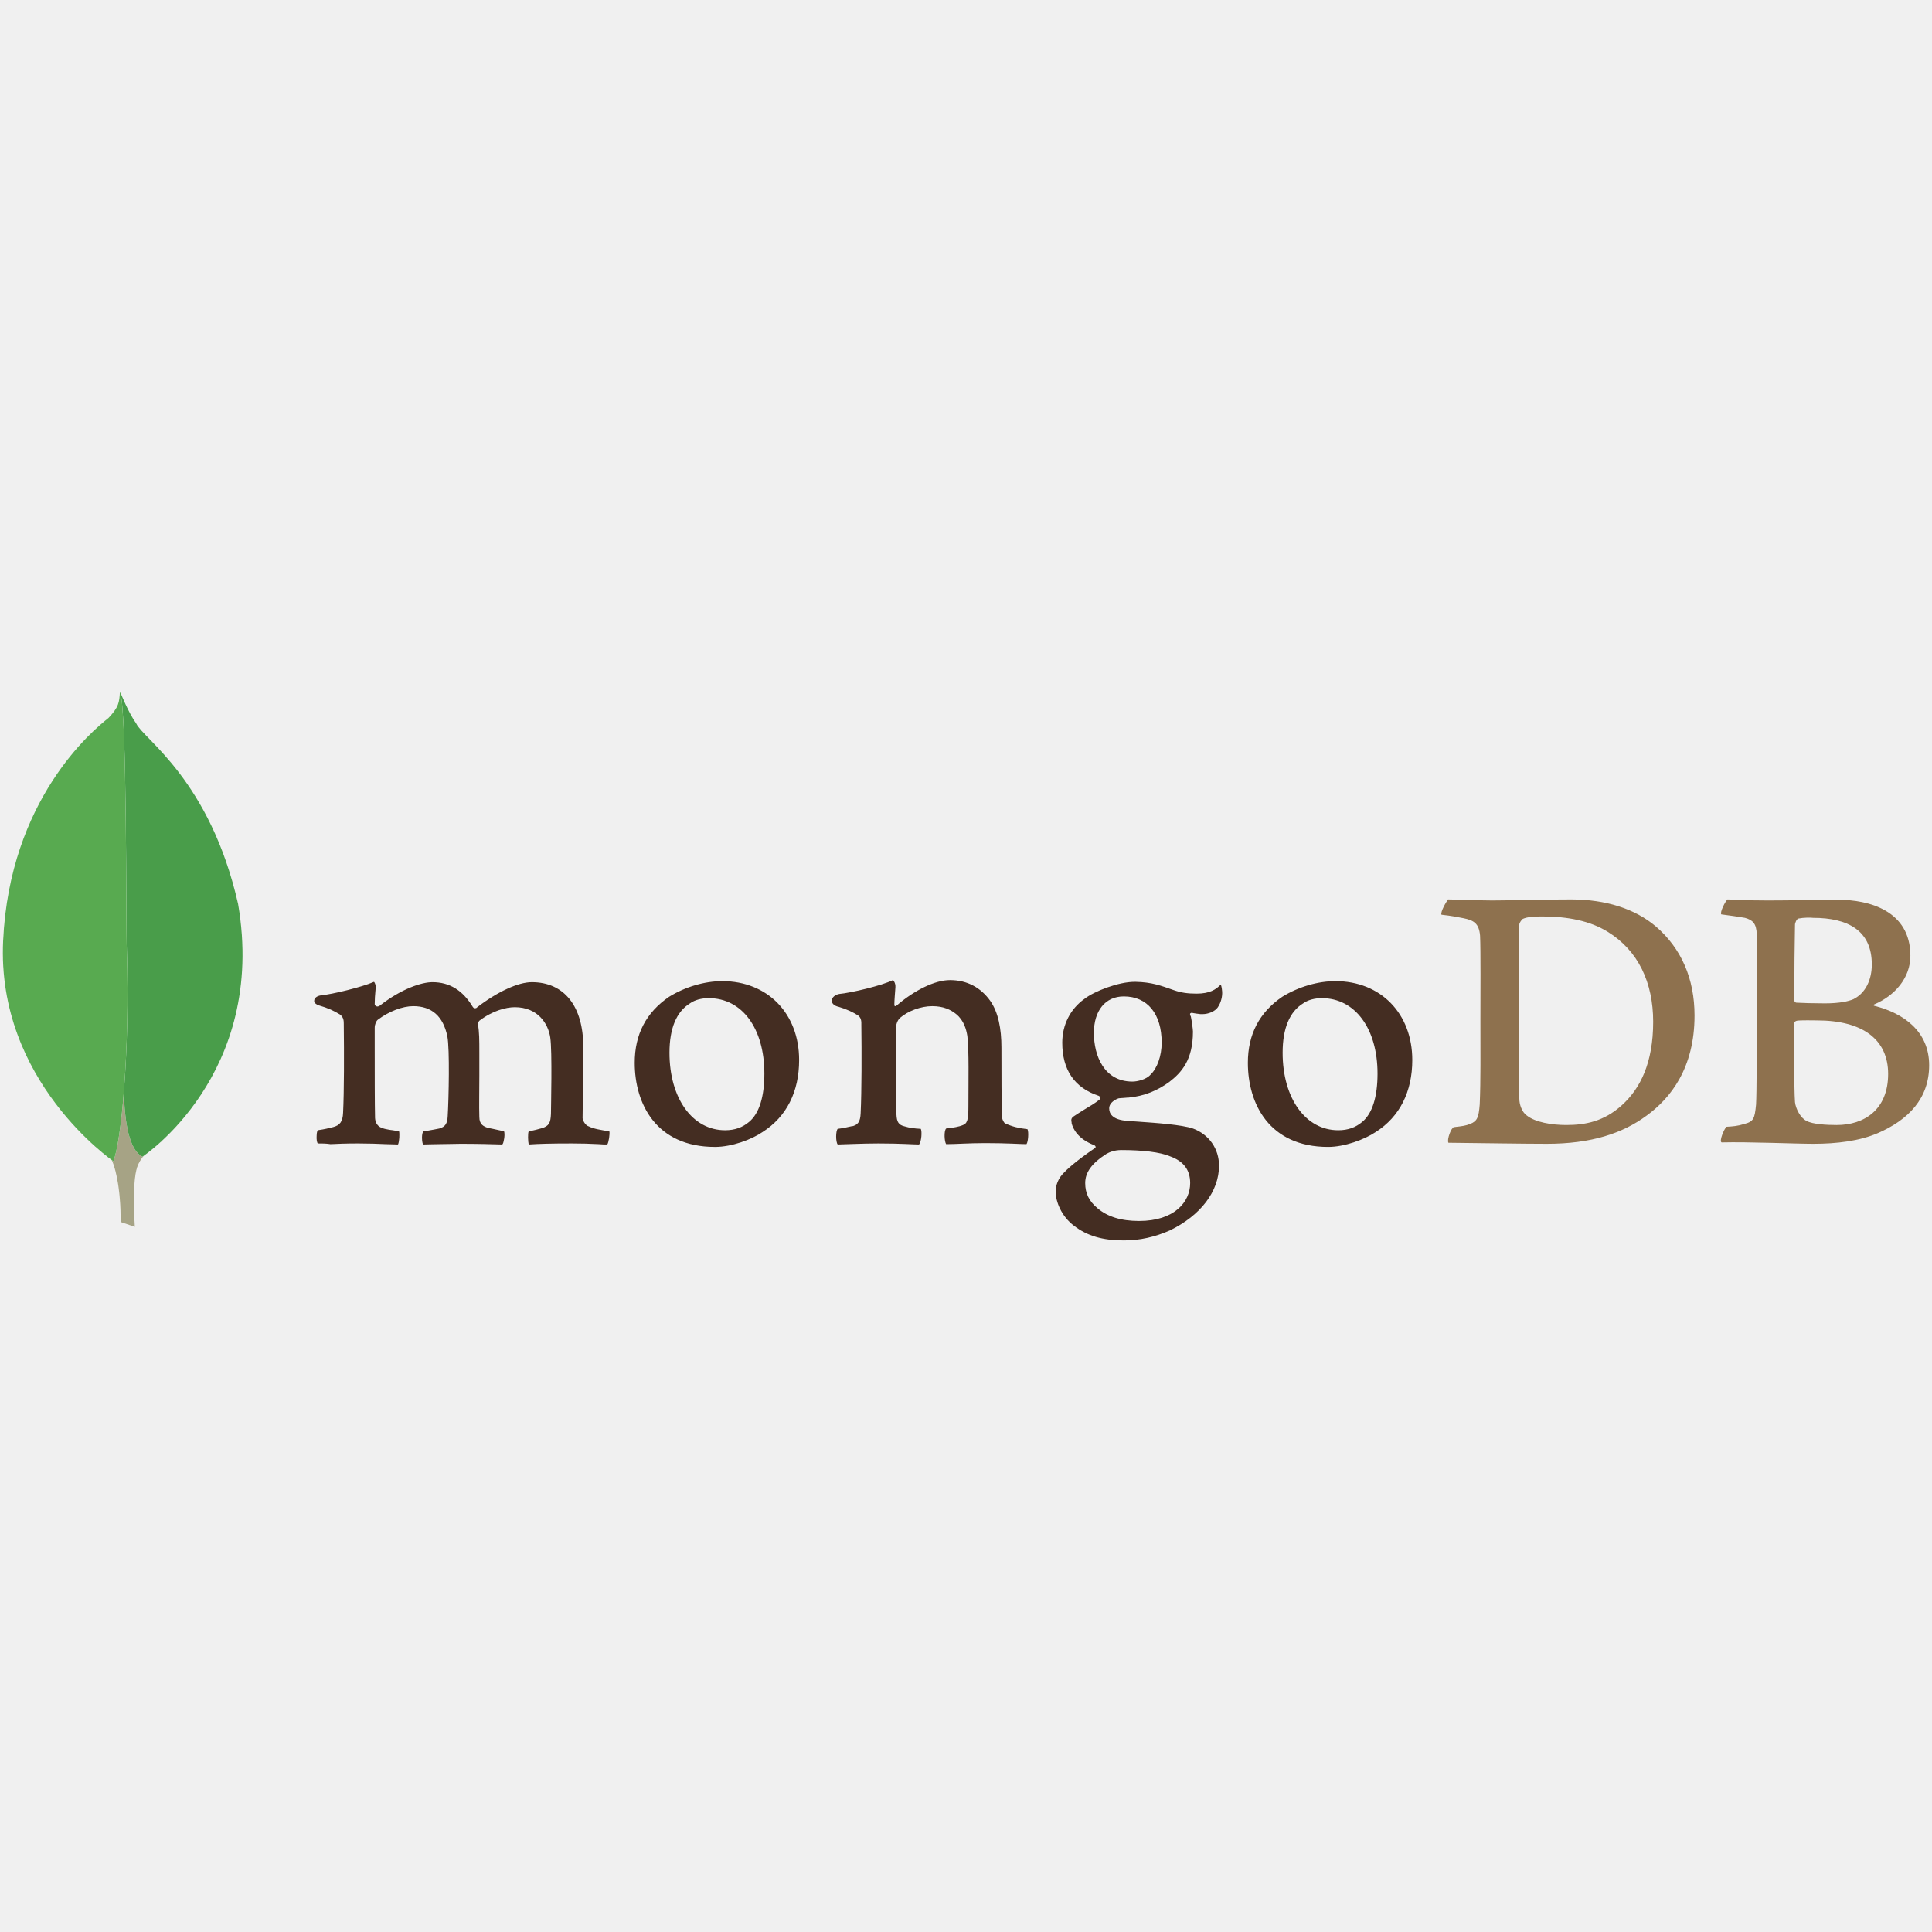
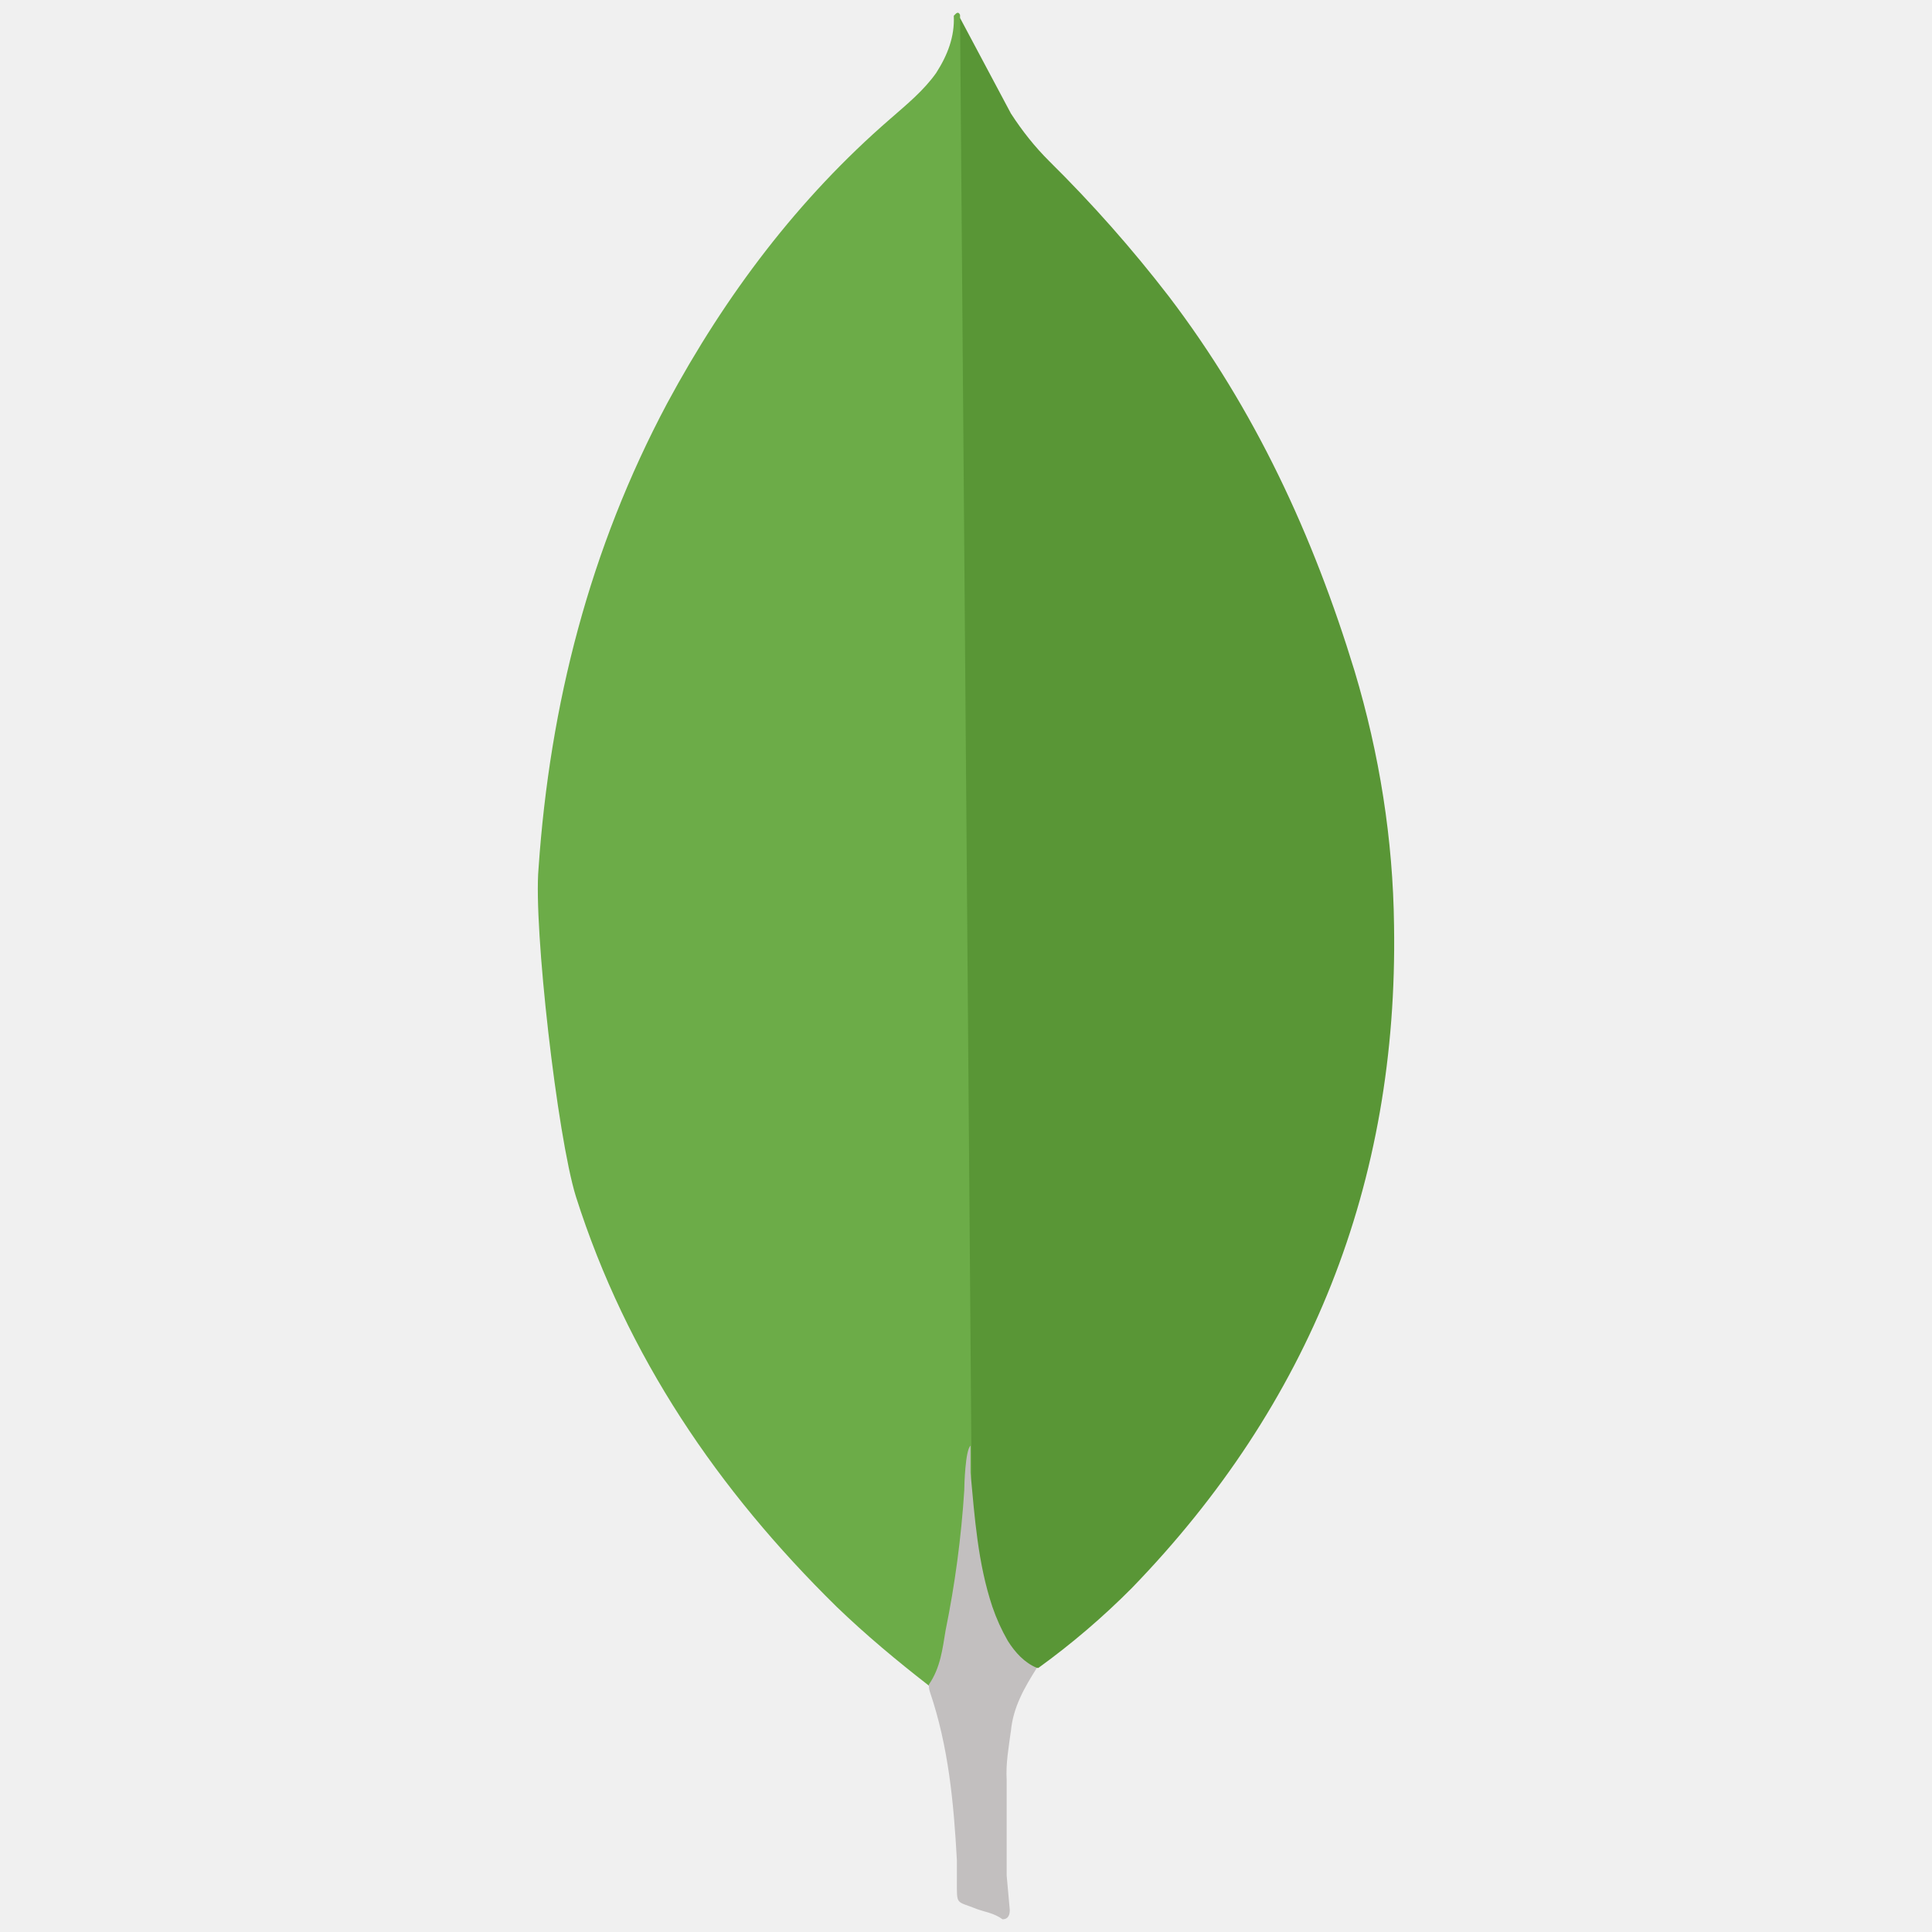
<svg xmlns="http://www.w3.org/2000/svg" width="2500" height="2500">
  <g>
    <rect fill="none" id="canvas_background" height="2502" width="2502" y="-1" x="-1" />
  </g>
  <g>
-     <g stroke="null" id="svg_1" fill-rule="evenodd" fill="none">
-       <path stroke="null" id="svg_2" fill="#8E714E" d="m2327.206,1188.604c-2.242,0.448 -4.494,5.396 -4.494,8.091c-0.448,17.995 -0.897,65.673 -0.897,98.057c0,0.902 1.345,2.7 2.695,2.7c6.746,0.448 22.937,0.897 36.882,0.897c19.34,0 30.585,-2.695 36.887,-5.391c16.187,-8.101 23.834,-25.643 23.834,-44.988c0,-43.623 -30.585,-60.268 -76.016,-60.268c-3.149,-0.448 -12.136,-0.448 -18.892,0.902zm116.052,201.056c0,-44.53 -32.837,-69.27 -92.208,-69.27c-2.7,0 -21.592,-0.448 -26.091,0.448c-1.35,0.453 -3.144,1.355 -3.144,2.705c0,31.93 -0.453,82.762 0.897,102.551c0.897,8.544 7.199,20.69 14.846,24.288c8.091,4.499 26.535,5.396 39.129,5.396c35.532,0 66.57,-19.789 66.57,-66.117zm-207.802,-225.792c4.494,0 17.985,1.345 52.621,1.345c32.837,0 58.923,-0.897 90.858,-0.897c39.129,0 93.105,13.94 93.105,72.414c0,28.786 -20.242,51.729 -46.777,62.973c-1.345,0.448 -1.345,1.345 0,1.794c37.779,9.451 71.069,32.837 71.069,76.913c0,43.184 -26.988,70.621 -66.122,87.714c-23.839,10.343 -53.522,13.94 -83.659,13.94c-22.942,0 -84.56,-2.695 -118.742,-1.794c-3.597,-1.355 3.149,-17.547 6.292,-20.242c8.101,-0.453 14.393,-0.902 22.942,-3.602c12.146,-3.144 13.491,-6.746 15.29,-25.184c0.902,-15.743 0.902,-71.522 0.902,-111.1c0,-54.424 0.453,-91.306 0,-109.296c-0.448,-13.94 -5.396,-18.444 -15.29,-21.144c-7.652,-1.345 -20.242,-3.149 -30.59,-4.494c-2.252,-2.252 5.396,-17.547 8.101,-19.34zm-259.535,279.767c10.801,8.539 31.94,12.136 50.832,12.136c24.288,0 48.575,-4.489 71.966,-25.638c23.839,-21.582 40.479,-54.868 40.479,-107.941c0,-50.832 -19.34,-92.213 -58.923,-116.495c-22.489,-13.95 -51.275,-19.789 -84.56,-19.789c-9.894,0 -19.34,0.448 -25.184,3.144c-1.355,0.902 -4.499,4.947 -4.499,7.194c-0.902,8.998 -0.902,78.263 -0.902,118.747c0,41.829 0,100.304 0.902,107.049c0,6.751 3.144,17.093 9.894,21.592l-0.005,0zm-102.102,-279.772c8.549,0 41.381,1.35 57.124,1.35c28.343,0 48.58,-1.345 102.102,-1.345c44.978,0 82.762,12.141 109.75,35.079c32.832,28.338 49.93,67.472 49.93,115.145c0,67.92 -31.038,107.054 -62.076,129.543c-31.028,22.937 -71.513,36.429 -129.085,36.429c-30.585,0 -83.21,-0.897 -126.843,-1.35l-0.448,0c-2.247,-4.045 3.597,-19.789 7.194,-20.237c11.698,-1.35 14.846,-1.803 20.695,-4.045c9.441,-3.602 11.245,-8.549 12.595,-25.189c1.345,-31.038 0.897,-68.369 0.897,-110.651c0,-30.132 0.448,-89.059 -0.453,-107.951c-1.345,-15.738 -8.091,-19.789 -21.587,-22.489c-6.746,-1.345 -15.743,-3.149 -28.333,-4.494c-1.803,-3.154 6.292,-17.093 8.539,-19.789l0,-0.005z" />
-       <path stroke="null" id="svg_3" fill="#442D22" d="m1329.579,1461.172c-11.245,-1.35 -19.34,-3.144 -29.235,-7.643c-1.35,-0.902 -3.602,-5.396 -3.602,-7.199c-0.897,-15.743 -0.897,-60.721 -0.897,-90.853c0,-24.292 -4.045,-45.431 -14.393,-60.273c-12.146,-17.098 -29.683,-26.988 -52.177,-26.988c-19.789,0 -46.328,13.491 -68.369,32.383c-0.448,0.448 -4.045,3.602 -3.597,-1.35c0,-4.947 0.902,-14.842 1.35,-21.592c0.453,-6.297 -3.149,-9.441 -3.149,-9.441c-14.393,7.194 -54.872,16.64 -69.719,17.985c-10.791,2.257 -13.491,12.6 -2.242,16.197l0.448,0c12.136,3.597 20.237,7.647 26.53,11.698c4.499,3.597 4.05,8.544 4.05,12.595c0.448,33.729 0.448,85.457 -0.897,113.795c-0.448,11.245 -3.597,15.29 -11.698,17.089l0.902,-0.448c-6.297,1.35 -11.245,2.695 -18.892,3.597c-2.7,2.7 -2.7,17.093 0,20.242c4.947,0 31.033,-1.35 52.63,-1.35c29.683,0 44.978,1.35 52.621,1.35c3.149,-3.597 4.05,-17.093 2.252,-20.242c-8.549,-0.448 -14.846,-1.345 -20.69,-3.149c-8.096,-1.803 -10.348,-5.844 -10.801,-15.29c-0.892,-23.844 -0.892,-74.218 -0.892,-108.4c0,-9.446 2.695,-13.945 5.391,-16.645c10.348,-8.993 26.993,-15.29 41.834,-15.29c14.393,0 23.834,4.499 31.033,10.348c9.894,8.091 13.043,19.789 14.393,28.333c2.247,19.34 1.35,57.573 1.35,90.858c0,17.99 -1.35,22.489 -8.091,24.736c-3.154,1.35 -11.249,3.154 -20.695,4.045c-3.149,3.154 -2.247,17.098 0,20.247c13.043,0 28.338,-1.35 50.827,-1.35c27.885,0 45.88,1.35 53.079,1.35c2.242,-2.7 3.144,-15.743 1.345,-19.345zm124.591,-171.811c-23.834,0 -38.681,18.439 -38.681,47.22c0,29.24 13.043,62.973 49.925,62.973c6.297,0 17.995,-2.7 23.386,-8.998c8.549,-8.091 14.398,-24.288 14.398,-41.381c0,-37.331 -18.444,-59.82 -49.028,-59.82l0,0.005zm-3.149,198.799c-8.993,0 -15.295,2.7 -19.34,4.952c-18.892,12.136 -27.436,23.834 -27.436,37.784c0,13.038 4.947,23.381 15.743,32.379c13.043,11.245 31.033,16.645 53.971,16.645c45.88,0 66.122,-24.741 66.122,-49.024c0,-17.098 -8.549,-28.343 -26.086,-34.635c-12.595,-5.4 -35.532,-8.101 -62.973,-8.101zm3.149,116.949c-27.436,0 -47.23,-5.849 -64.318,-18.892c-16.645,-12.595 -23.839,-31.487 -23.839,-44.53c0,-3.597 0.902,-13.496 8.998,-22.489c4.942,-5.4 15.743,-15.743 41.381,-33.285c0.897,-0.448 1.345,-0.897 1.345,-1.803c0,-0.897 -0.902,-1.799 -1.799,-2.242c-21.139,-8.096 -27.436,-21.144 -29.24,-28.338l0,-0.902c-0.444,-2.7 -1.345,-5.396 2.705,-8.096c3.149,-2.247 7.647,-4.947 12.59,-8.091c7.647,-4.504 15.743,-9.451 20.69,-13.501c0.902,-0.897 0.902,-1.794 0.902,-2.695c0,-0.902 -0.902,-1.803 -1.803,-2.247c-31.477,-10.348 -47.22,-33.738 -47.22,-68.822c0,-22.937 10.343,-43.628 28.781,-56.671c12.595,-9.894 44.081,-22.041 64.772,-22.041l1.35,0c21.139,0.448 32.832,4.947 49.472,10.796c8.998,3.149 17.547,4.494 29.244,4.494c17.537,0 25.184,-5.396 31.477,-11.688c0.453,0.897 1.355,3.149 1.803,8.993c0.448,5.849 -1.35,14.393 -5.849,20.69c-3.597,4.947 -11.693,8.549 -19.789,8.549l-2.252,0c-8.096,-0.902 -11.698,-1.803 -11.698,-1.803l-1.794,0.902c-0.448,0.902 0,1.799 0.448,3.149l0.453,0.902c0.897,4.045 2.695,16.187 2.695,19.34c0,36.882 -14.842,53.069 -30.585,65.215c-15.295,11.245 -32.832,18.439 -52.625,20.242c-0.448,0 -2.242,0 -6.297,0.448c-2.247,0 -5.396,0.453 -5.849,0.453l-0.448,0c-3.597,0.897 -12.59,5.396 -12.59,13.038c0,6.746 4.045,14.846 23.386,16.197c4.045,0.448 8.091,0.448 12.595,0.902c25.638,1.794 57.573,4.045 72.414,8.993c20.69,7.643 33.734,26.086 33.734,48.127c0,33.29 -23.834,64.323 -63.417,83.659c-19.34,8.549 -38.686,13.048 -59.824,13.048zm256.377,-313.501c-9.441,0 -17.99,2.242 -24.288,6.741c-17.537,10.796 -26.535,32.388 -26.535,63.87c0,58.928 29.683,100.309 71.966,100.309c12.595,0 22.489,-3.602 31.033,-10.796c13.043,-10.801 19.794,-32.388 19.794,-62.525c0,-58.469 -29.24,-97.603 -71.966,-97.603l-0.005,0.005zm8.101,192.507c-76.465,0 -103.901,-56.223 -103.901,-108.848c0,-36.882 14.842,-65.22 44.525,-85.462c21.144,-13.043 46.333,-20.237 68.822,-20.237c58.469,0 99.402,41.829 99.402,102.102c0,40.928 -16.192,73.311 -47.23,93.105c-14.842,9.894 -40.479,19.34 -61.623,19.34l0.005,0zm-801.523,-192.512c-9.446,0 -17.99,2.247 -24.292,6.746c-17.537,10.796 -26.535,32.388 -26.535,63.87c0,58.928 29.683,100.309 71.966,100.309c12.595,0 22.489,-3.602 31.038,-10.796c13.038,-10.801 19.789,-32.388 19.789,-62.525c0,-58.469 -28.786,-97.603 -71.966,-97.603zm8.096,192.512c-76.465,0 -103.901,-56.223 -103.901,-108.848c0,-36.882 14.842,-65.22 44.525,-85.462c21.144,-13.043 46.333,-20.237 68.822,-20.237c58.474,0 99.402,41.829 99.402,102.102c0,40.928 -16.192,73.311 -47.23,93.105c-14.393,9.894 -40.031,19.34 -61.618,19.34zm-514.108,-4.499c-0.902,-1.345 -1.803,-5.396 -1.35,-10.343c0,-3.602 0.902,-5.849 1.35,-6.746c9.446,-1.355 14.393,-2.705 19.789,-4.05c8.998,-2.252 12.595,-7.194 13.043,-18.439c1.355,-26.988 1.355,-78.268 0.902,-113.8l0,-0.902c0,-4.045 0,-8.998 -4.947,-12.595c-7.199,-4.494 -15.743,-8.539 -26.988,-11.698c-4.045,-1.34 -6.746,-3.592 -6.297,-6.288c0,-2.7 2.7,-5.849 8.549,-6.751c14.842,-1.35 53.517,-10.791 68.812,-17.542c0.902,0.897 2.252,3.602 2.252,7.199l-0.448,4.942c-0.453,4.952 -0.902,10.801 -0.902,16.645c0,1.799 1.803,3.149 3.597,3.149c0.902,0 1.803,-0.448 2.7,-0.902c28.786,-22.489 54.872,-30.585 68.364,-30.585c22.045,0 39.139,10.348 52.182,31.935c0.897,1.355 1.799,1.803 3.149,1.803c0.897,0 2.242,-0.448 2.695,-1.35c26.539,-20.242 53.079,-32.388 70.616,-32.388c41.829,0 66.57,31.038 66.57,83.664c0,14.842 0,34.182 -0.448,51.729c0,15.738 -0.448,30.132 -0.448,40.479c0,2.242 3.144,9.441 8.091,10.791c6.297,3.149 14.846,4.499 26.091,6.297l0.448,0c0.902,3.149 -0.897,14.842 -2.695,17.093c-2.7,0 -6.751,0 -11.245,-0.448a663.889,663.889 0 0 0 -34.187,-0.902c-27.885,0 -42.278,0.448 -56.227,1.35c-0.892,-3.597 -1.345,-14.393 0,-17.093c8.101,-1.345 12.146,-2.7 17.098,-4.045c8.998,-2.7 11.245,-6.751 11.698,-18.444c0,-8.544 1.794,-81.412 -0.907,-98.954c-2.695,-17.99 -16.192,-39.129 -45.88,-39.129c-11.245,0 -28.781,4.499 -45.875,17.537c-0.897,0.902 -1.803,3.149 -1.803,4.499l0,0.453c1.803,9.441 1.803,20.242 1.803,36.882l0,29.235c0,20.242 -0.453,39.134 0,53.522c0,9.899 5.849,12.146 10.796,13.95c2.7,0.444 4.494,0.897 6.746,1.345c4.045,0.902 8.096,1.803 14.393,3.149c0.902,1.803 0.902,7.647 -0.448,12.595c-0.453,2.7 -1.355,4.045 -1.803,4.499c-15.29,-0.448 -31.033,-0.902 -53.971,-0.902c-6.746,0 -18.444,0.453 -28.338,0.453c-8.101,0 -15.743,0.448 -20.237,0.448c-0.453,-0.902 -1.355,-4.045 -1.355,-8.998c0,-4.045 0.902,-7.194 1.803,-8.096c2.247,-0.448 4.045,-0.897 6.297,-0.897c5.391,-0.902 9.894,-1.803 14.388,-2.7c7.652,-2.247 10.348,-6.297 10.796,-16.192c1.35,-22.489 2.7,-86.807 -0.448,-103.004c-5.396,-26.086 -20.237,-39.129 -44.081,-39.129c-13.94,0 -31.487,6.746 -45.875,17.547c-2.252,1.794 -4.05,6.288 -4.05,10.338l0,26.539c0,32.383 0,72.868 0.448,90.409c0.453,5.391 2.247,11.693 12.595,13.94c2.252,0.448 5.849,1.35 10.348,1.803l8.091,1.345c0.907,2.7 0.453,13.496 -1.345,17.093c-4.499,0 -9.894,-0.448 -16.197,-0.448c-9.441,-0.453 -21.587,-0.902 -35.079,-0.902c-15.743,0 -26.988,0.448 -35.985,0.902c-6.297,-0.902 -11.245,-0.902 -16.64,-0.902z" />
-       <path stroke="null" id="svg_4" fill="#FFF" d="m174.519,1587.567l-18.439,-6.302s2.252,-94.002 -31.487,-100.747c-22.484,-26.091 3.607,-1106.48 84.565,-3.602c0,0 -27.89,13.94 -32.837,37.784c-5.4,23.391 -1.803,72.868 -1.803,72.868z" />
-       <path stroke="null" id="svg_5" fill="#A6A385" d="m174.519,1587.567l-18.439,-6.302s2.252,-94.002 -31.487,-100.747c-22.484,-26.091 3.607,-1106.48 84.565,-3.602c0,0 -27.89,13.94 -32.837,37.784c-5.4,23.391 -1.803,72.868 -1.803,72.868z" />
-       <path stroke="null" id="svg_6" fill="#FFF" d="m184.418,1496.709s161.478,-106.153 123.69,-327.002c-36.429,-160.567 -122.339,-213.192 -131.785,-233.434c-10.343,-14.393 -20.242,-39.578 -20.242,-39.578l6.751,446.632c0,0.453 -13.945,136.738 21.592,153.387" />
-       <path stroke="null" id="svg_7" fill="#499D4A" d="m184.418,1496.709s161.478,-106.153 123.69,-327.002c-36.429,-160.567 -122.339,-213.192 -131.785,-233.434c-10.343,-14.393 -20.242,-39.578 -20.242,-39.578l6.751,446.632c0,0.453 -13.945,136.738 21.592,153.387" />
-       <path stroke="null" id="svg_8" fill="#FFF" d="m146.639,1502.553s-151.584,-103.452 -142.586,-285.611c8.544,-182.164 115.594,-271.672 136.284,-287.863c13.496,-14.393 13.945,-19.794 14.846,-34.187c9.446,20.242 7.647,302.71 8.993,335.99c4.045,128.188 -7.194,247.389 -17.537,271.672z" />
-       <path stroke="null" id="svg_9" fill="#58AA50" d="m146.639,1502.553s-151.584,-103.452 -142.586,-285.611c8.544,-182.164 115.594,-271.672 136.284,-287.863c13.496,-14.393 13.945,-19.794 14.846,-34.187c9.446,20.242 7.647,302.71 8.993,335.99c4.045,128.188 -7.194,247.389 -17.537,271.672z" />
+     <g stroke="null" id="svg_4">
+       <path stroke="null" id="svg_1" fill="#599636" d="m1242.28,23.205l65.835,123.652c14.801,22.819 30.836,43.016 49.723,61.826a1727.28,1727.28 0 0 1 154.488,174.686c111.549,146.471 186.789,309.131 240.521,485.051c32.224,107.464 49.723,217.702 51.034,329.174c5.396,333.26 -108.851,619.418 -339.196,857.241a979.044,979.044 0 0 1 -121.031,103.455c-22.819,0 -33.611,-17.499 -43.016,-33.611a276.676,276.676 0 0 1 -33.611,-96.748c-8.094,-40.318 -13.414,-80.636 -10.793,-122.265l0,-18.81c-1.85,-4.009 -21.971,-1854.17 -13.953,-1863.652z" />
+       <path stroke="null" id="svg_2" fill="#6cac48" d="m1242.28,19.119c-2.698,-5.396 -5.396,-1.311 -8.094,1.311c1.311,26.982 -8.094,51.034 -22.819,74.006c-16.189,22.819 -37.62,40.318 -59.128,59.128c-119.49,103.455 -213.539,228.418 -288.856,368.182c-100.217,188.1 -151.867,389.69 -166.514,601.919c-6.707,76.55 24.206,346.674 48.335,424.612c65.835,206.91 184.091,380.285 337.269,530.765c37.62,36.232 77.861,69.844 119.49,102.144c12.103,0 13.414,-10.793 16.189,-18.81a368.49,368.49 0 0 0 12.103,-52.421l26.982,-201.513l-14.955,-1889.323z" />
+       <path stroke="null" id="svg_3" fill="#c2bfbf" d="m1308.115,2240.16c2.698,-30.836 17.499,-56.43 33.611,-81.947c-16.189,-6.707 -28.215,-20.043 -37.62,-34.922a249.386,249.386 0 0 1 -20.043,-44.327c-18.81,-56.43 -22.819,-115.635 -28.215,-173.298l0,-34.922c-6.707,5.396 -8.094,51.034 -8.094,57.818a1339.054,1339.054 0 0 1 -24.206,181.393c-4.009,24.206 -6.707,48.335 -21.585,69.844c0,2.698 0,5.396 1.311,9.405c24.206,71.231 30.836,143.773 34.922,217.702l0,26.982c0,32.224 -1.311,25.44 25.44,36.232c10.793,4.009 22.819,5.396 33.611,13.414c8.094,0 9.405,-6.707 9.405,-12.103l-4.009,-44.327l0,-123.652c-1.311,-21.585 2.698,-43.016 5.396,-63.214l0.077,-0.077z" />
    </g>
  </g>
</svg>
